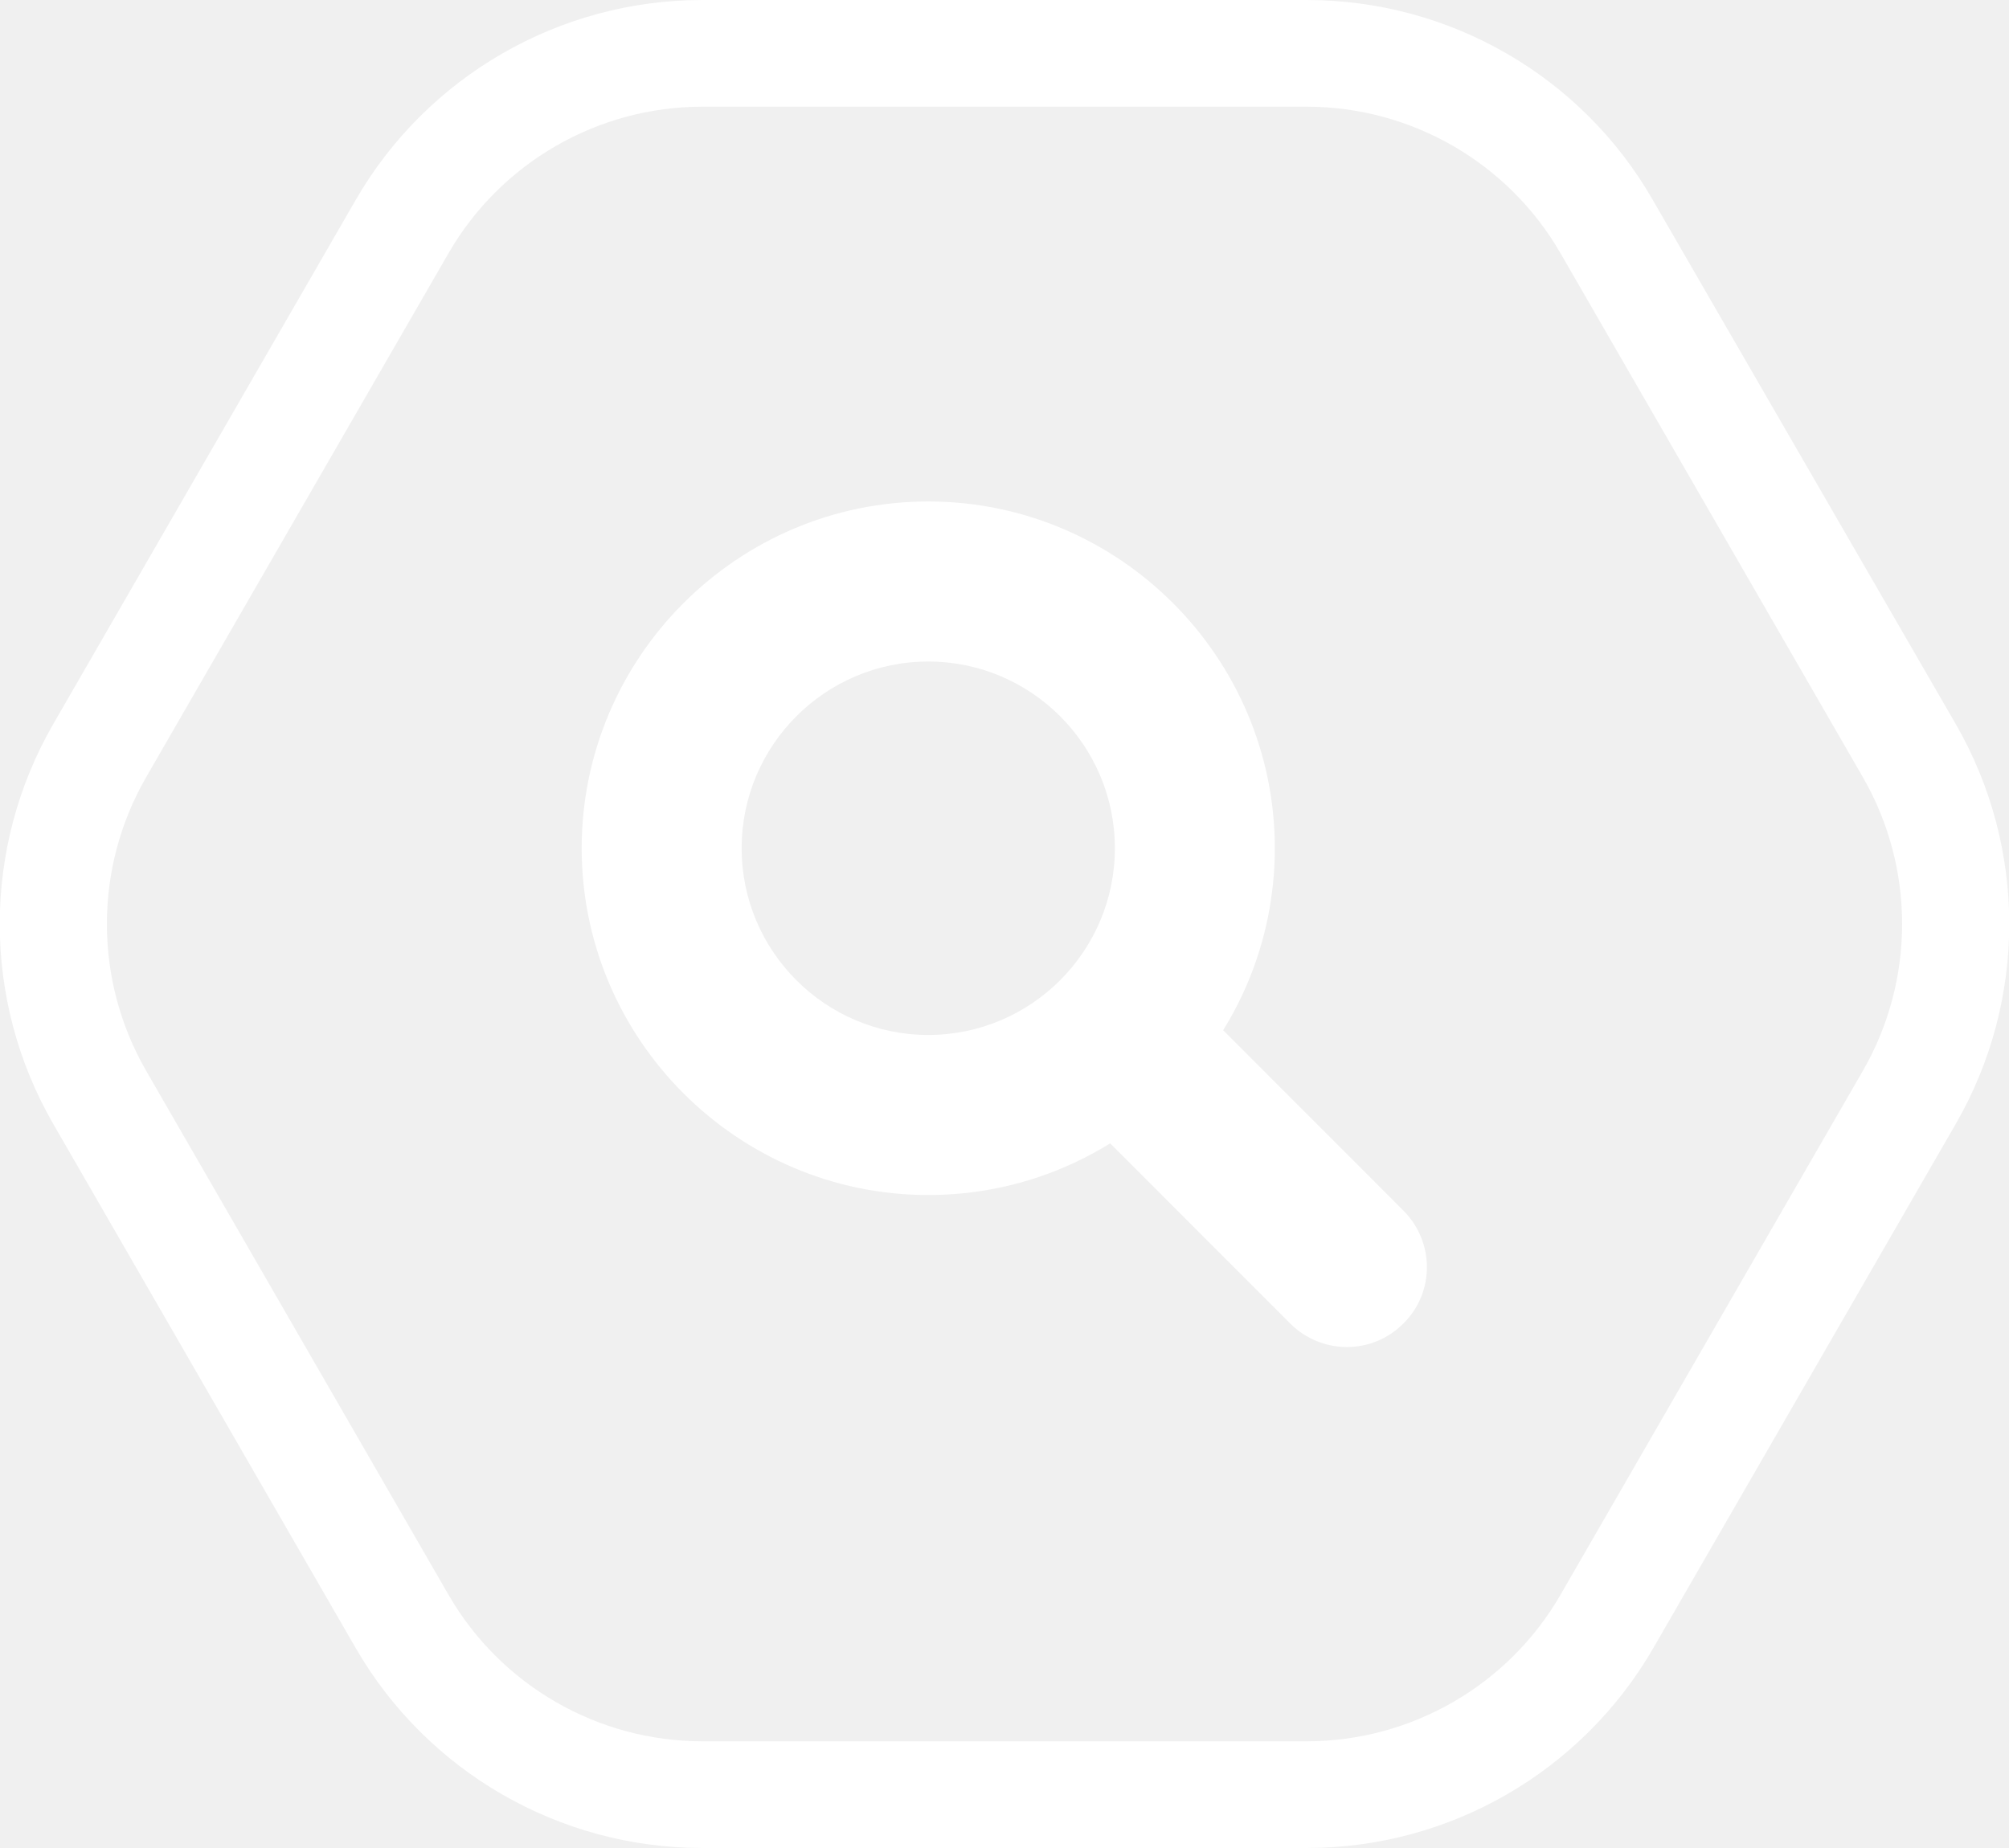
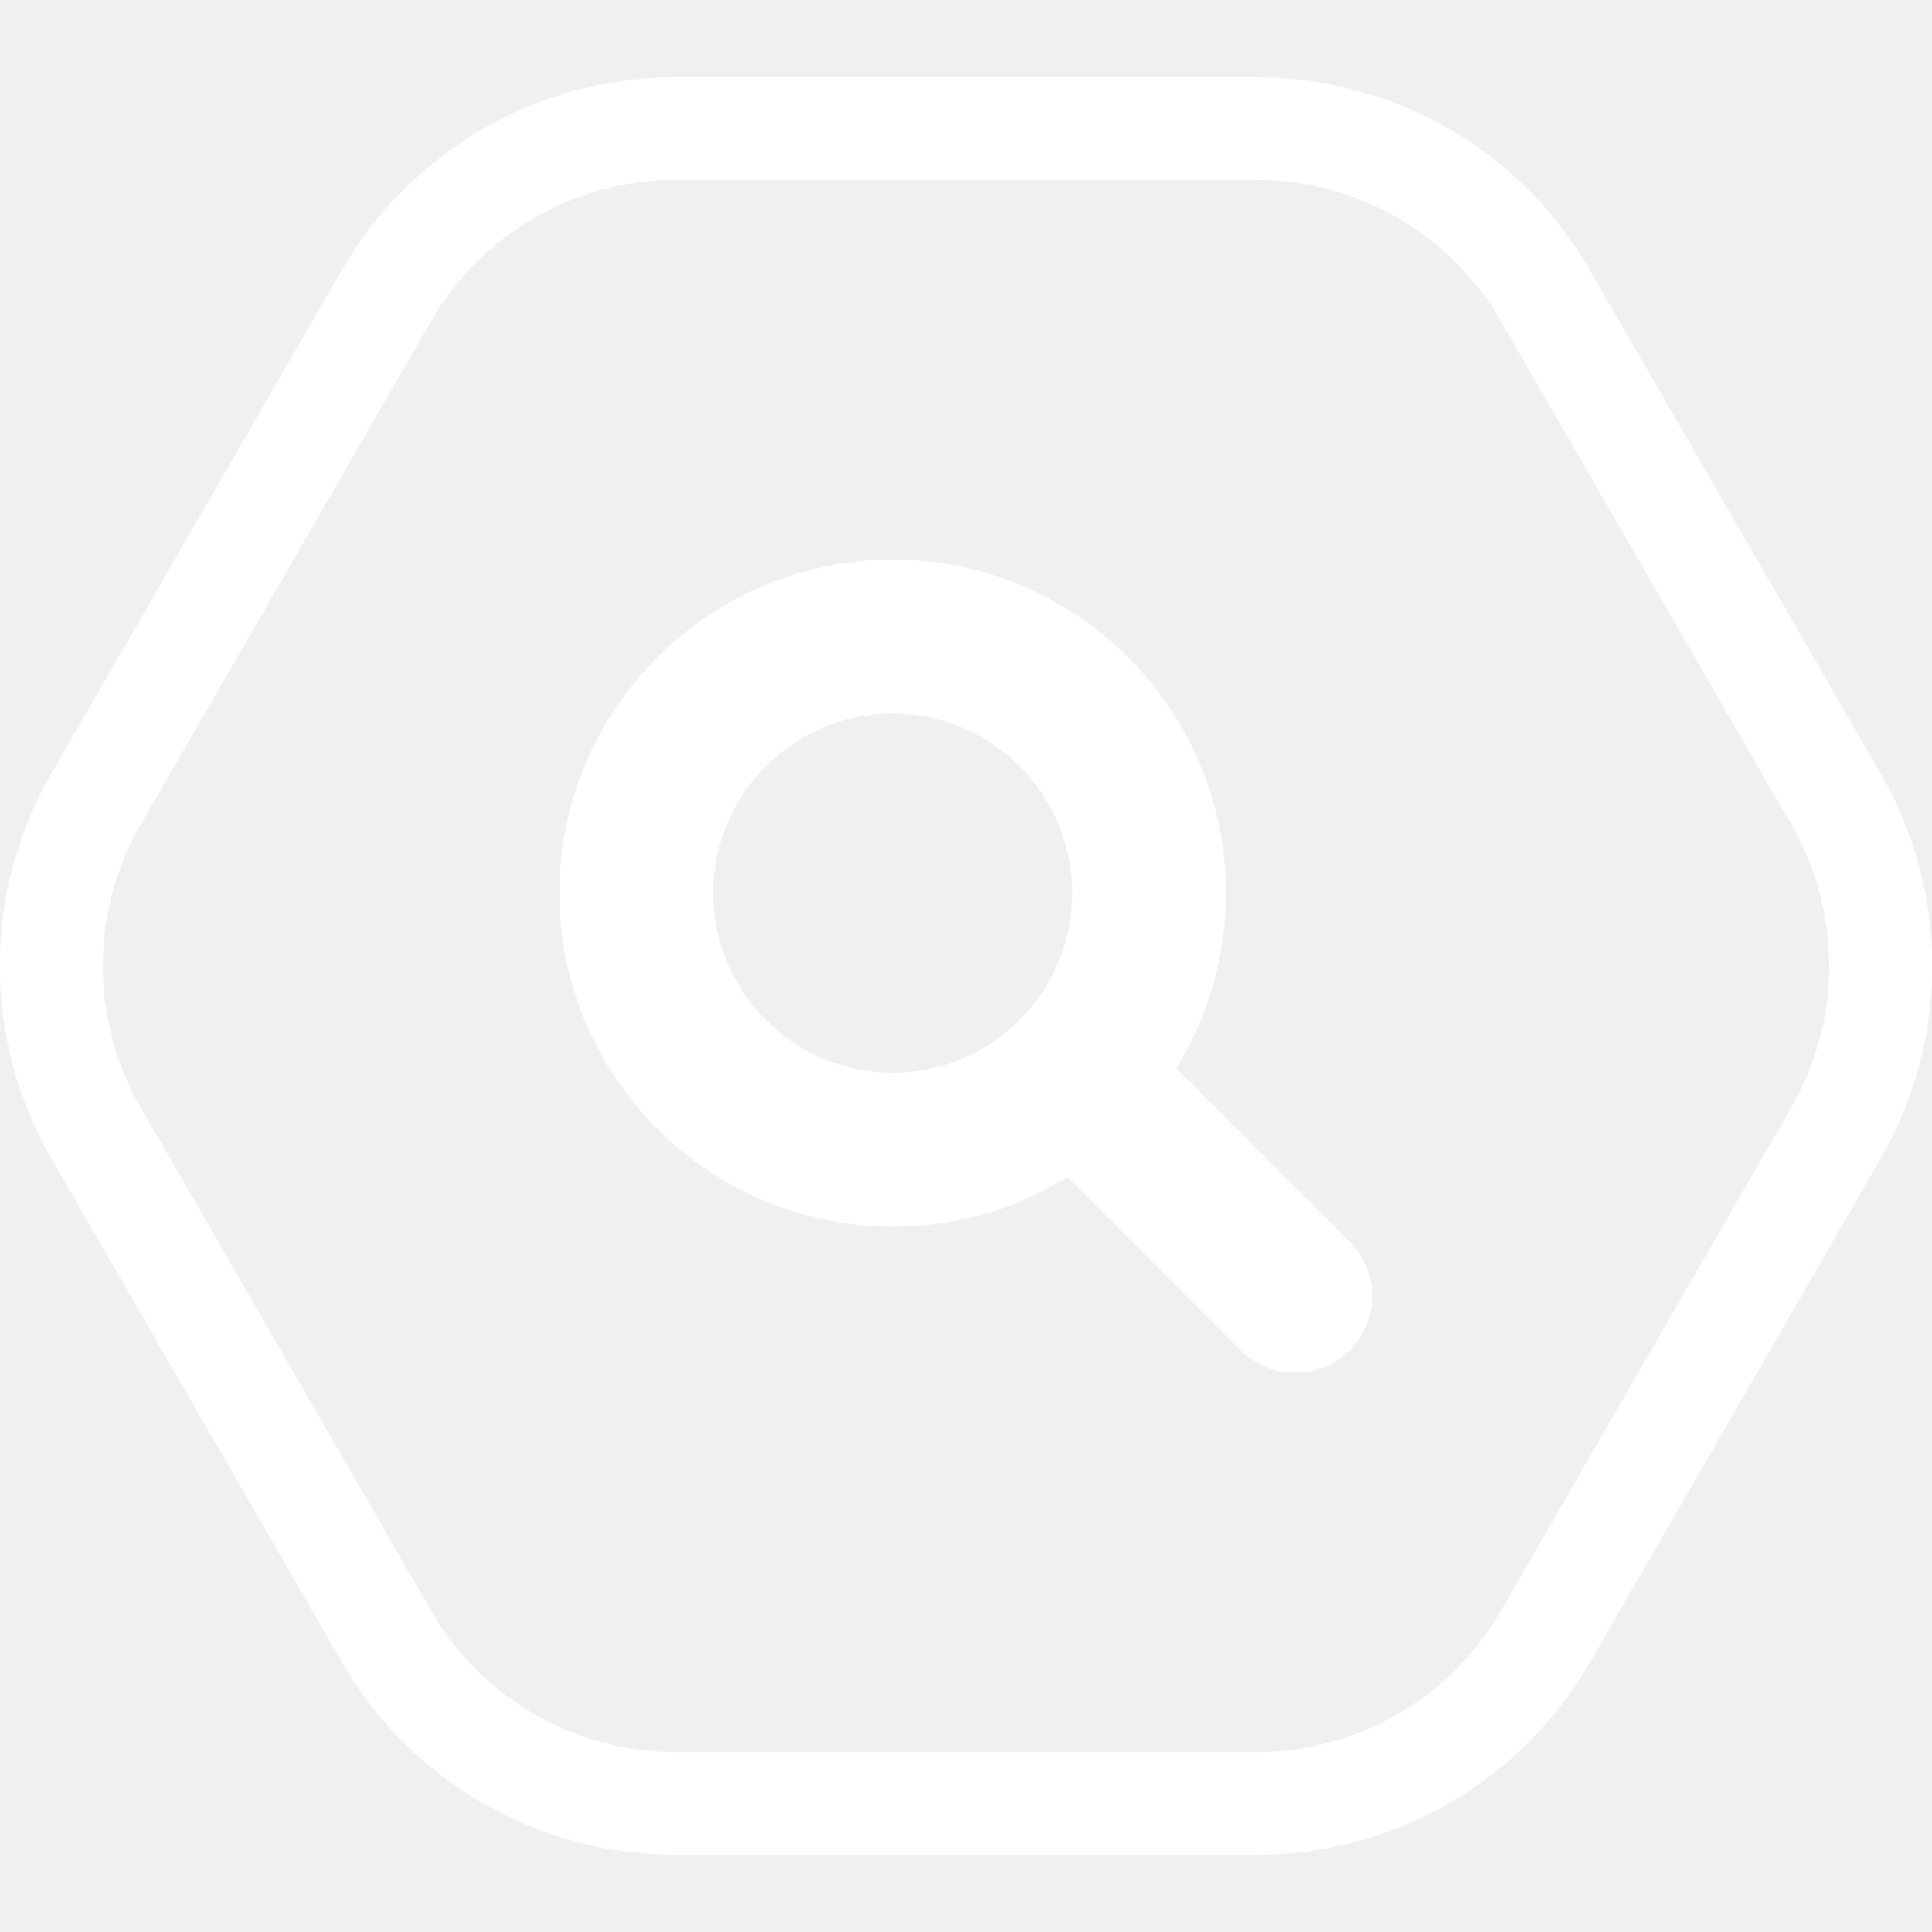
- <svg xmlns="http://www.w3.org/2000/svg" width="100" height="92" viewBox="0 0 100 92" fill="none">
+ <svg xmlns="http://www.w3.org/2000/svg" width="100" height="100" viewBox="0 0 100 100" fill="none">
  <g clip-path="url(#clip0)">
-     <path d="M65.048 5.312C70.25 5.312 75.08 8.1 77.681 12.616L92.729 38.696C95.329 43.211 95.329 48.789 92.729 53.304L77.681 79.385C75.08 83.9 70.25 86.688 65.048 86.688H34.953C29.751 86.688 24.921 83.9 22.32 79.385L7.272 53.304C4.671 48.789 4.671 43.211 7.272 38.696L22.32 12.616C24.921 8.1 29.751 5.312 34.953 5.312H65.048ZM65.048 0H34.953C27.84 0 21.258 3.798 17.702 9.96L2.654 36.04C-0.902 42.202 -0.902 49.798 2.654 55.96L17.702 82.04C21.258 88.202 27.84 92 34.953 92H65.048C72.161 92 78.742 88.202 82.299 82.04L97.346 55.96C100.903 49.798 100.903 42.202 97.346 36.04L82.272 9.96C78.742 3.798 72.161 0 65.048 0Z" fill="white" />
-     <path d="M67.038 67.061C66.03 67.061 64.995 66.663 64.225 65.893L54.273 55.933C52.707 54.366 52.707 51.843 54.273 50.303C55.839 48.736 58.36 48.736 59.899 50.303L69.851 60.262C71.417 61.829 71.417 64.352 69.851 65.893C69.082 66.663 68.073 67.061 67.038 67.061Z" fill="white" />
-     <path d="M46.205 59.492C36.704 59.492 28.954 51.737 28.954 42.229C28.954 32.721 36.704 24.965 46.205 24.965C55.706 24.965 63.455 32.721 63.455 42.229C63.455 51.737 55.733 59.492 46.205 59.492ZM46.205 32.933C41.083 32.933 36.916 37.103 36.916 42.229C36.916 47.355 41.083 51.524 46.205 51.524C51.327 51.524 55.494 47.355 55.494 42.229C55.494 37.103 51.327 32.933 46.205 32.933Z" fill="white" />
+     <path d="M65.048 9.312C70.25 9.312 75.08 12.101 77.681 16.616L92.729 42.696C95.329 47.211 95.329 52.789 92.729 57.304L77.681 83.385C75.08 87.9 70.25 90.688 65.048 90.688H34.953C29.751 90.688 24.921 87.9 22.32 83.385L7.272 57.304C4.671 52.789 4.671 47.211 7.272 42.696L22.32 16.616C24.921 12.101 29.751 9.312 34.953 9.312H65.048ZM65.048 4H34.953C27.84 4 21.258 7.798 17.702 13.96L2.654 40.04C-0.902 46.202 -0.902 53.798 2.654 59.96L17.702 86.04C21.258 92.202 27.84 96 34.953 96H65.048C72.161 96 78.742 92.202 82.299 86.04L97.346 59.96C100.903 53.798 100.903 46.202 97.346 40.04L82.272 13.96C78.742 7.798 72.161 4 65.048 4Z" fill="white" />
+     <path d="M67.038 71.061C66.03 71.061 64.995 70.663 64.225 69.893L54.273 59.933C52.707 58.366 52.707 55.843 54.273 54.303C55.839 52.736 58.36 52.736 59.899 54.303L69.851 64.262C71.417 65.829 71.417 68.352 69.851 69.893C69.082 70.663 68.073 71.061 67.038 71.061Z" fill="white" />
+     <path d="M46.205 63.492C36.704 63.492 28.954 55.737 28.954 46.229C28.954 36.721 36.704 28.965 46.205 28.965C55.706 28.965 63.455 36.721 63.455 46.229C63.455 55.737 55.733 63.492 46.205 63.492ZM46.205 36.933C41.083 36.933 36.916 41.103 36.916 46.229C36.916 51.355 41.083 55.524 46.205 55.524C51.327 55.524 55.494 51.355 55.494 46.229C55.494 41.103 51.327 36.933 46.205 36.933Z" fill="white" />
  </g>
  <defs>
    <clipPath id="clip0">
-       <rect width="100" height="92" fill="white" />
+       <rect width="100" height="92" fill="white" transform="translate(0 4)" />
    </clipPath>
  </defs>
</svg>
